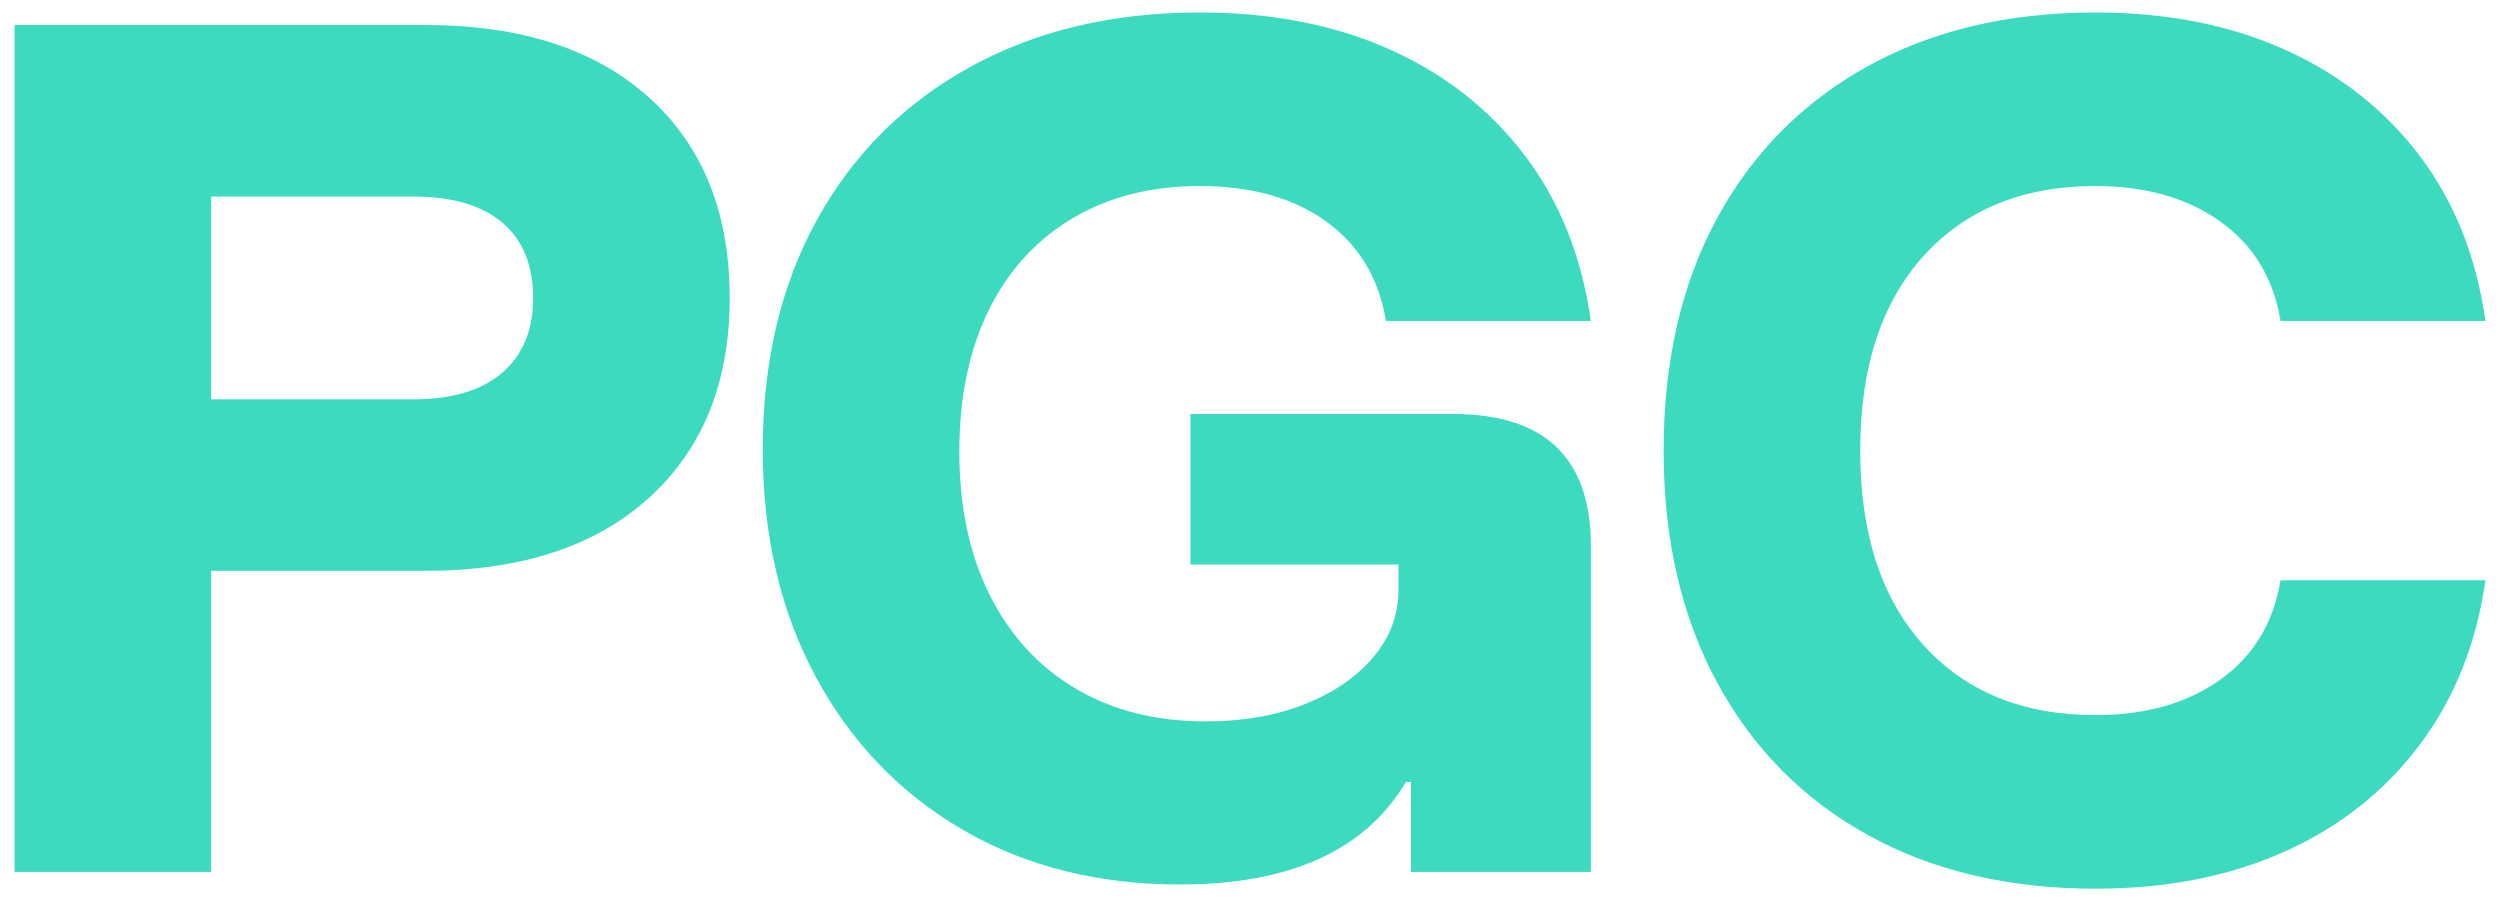
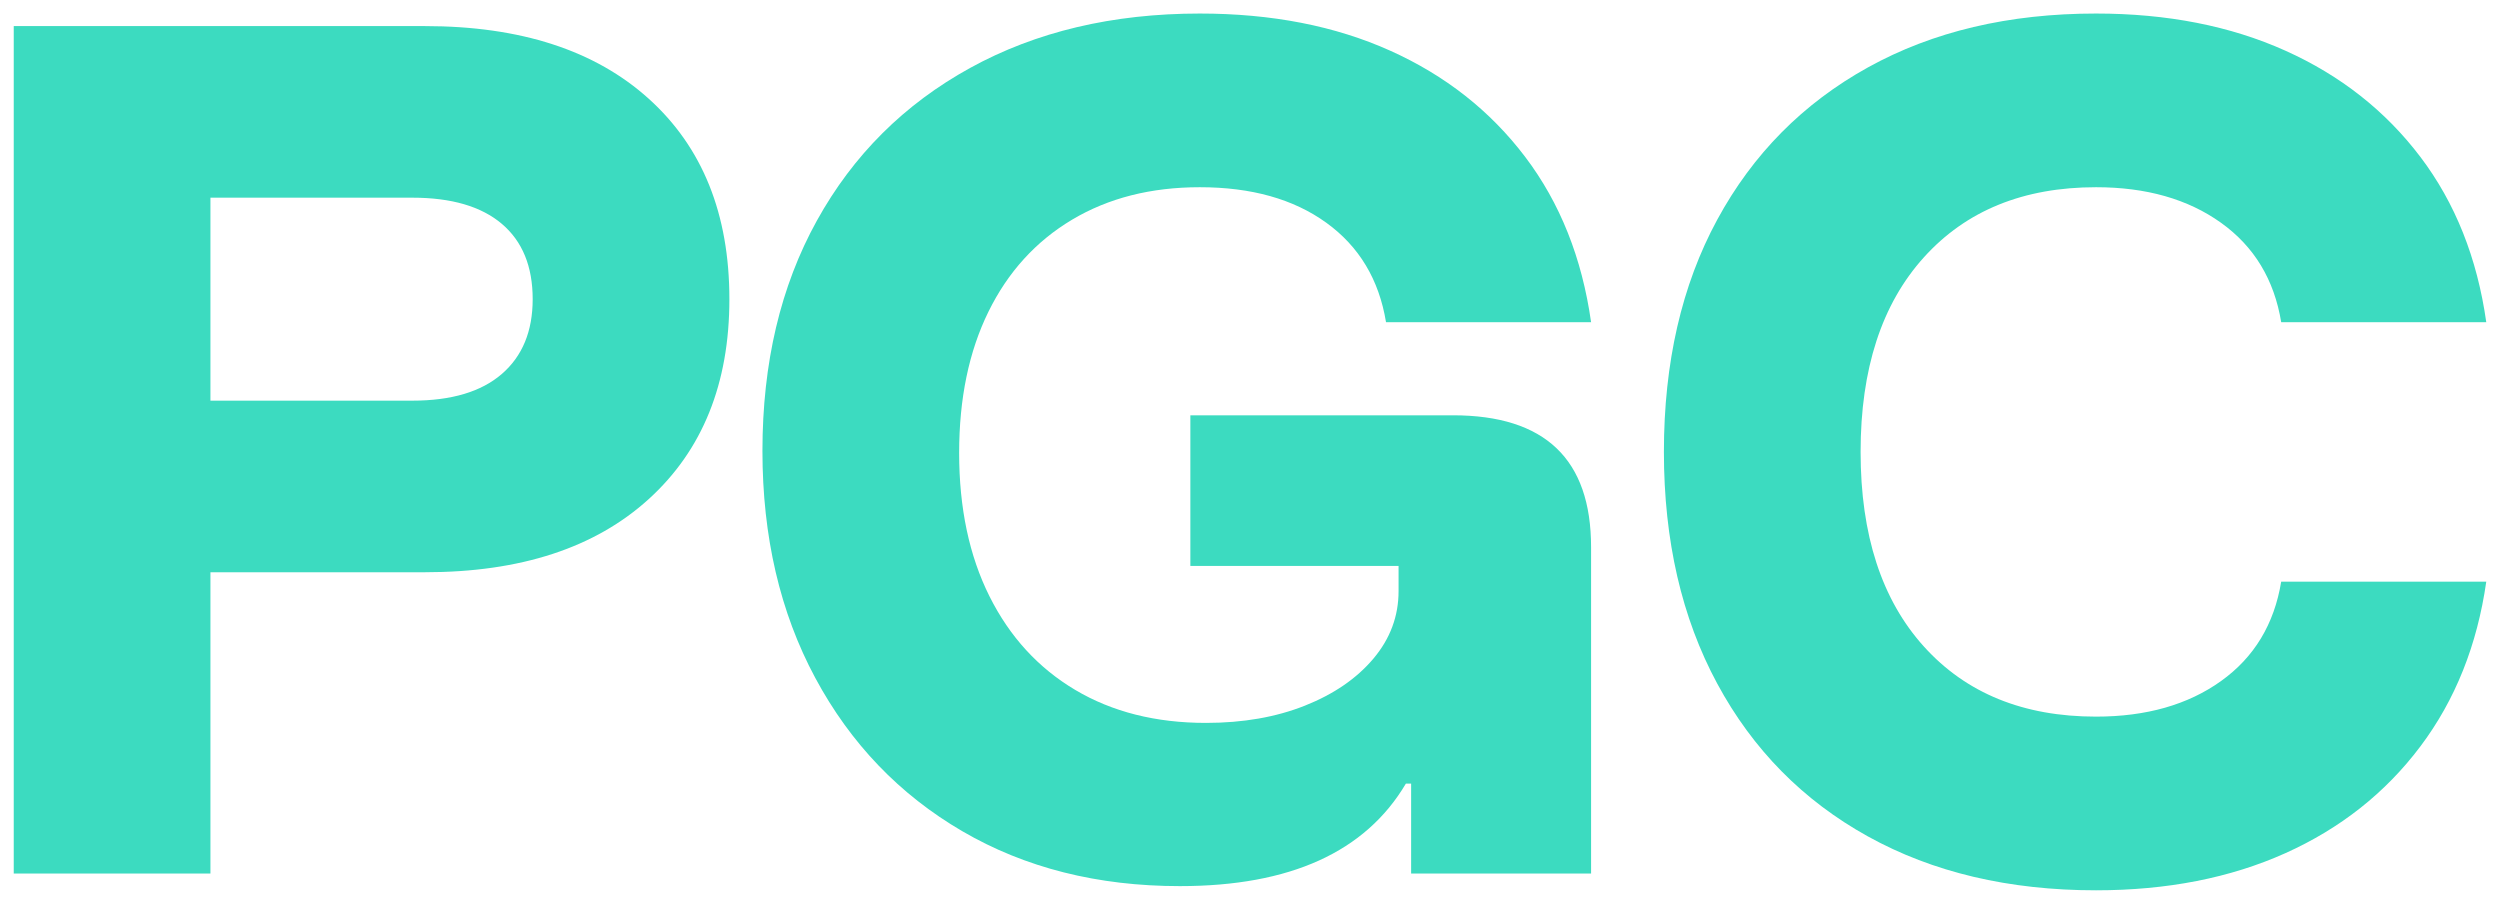
- <svg xmlns="http://www.w3.org/2000/svg" viewBox="170 245 860 310" width="860" height="310">
+ <svg xmlns="http://www.w3.org/2000/svg" viewBox="245 88 910 329" width="910" height="329">
  <g fill="#3CDBC0">
-     <path d="M80 0V810H473Q610 810 687.0 740.5Q764 671 764 549Q764 428 687.0 358.0Q610 288 473 288H268V0ZM268 452H461Q517 452 546.5 477.5Q576 503 576 549Q576 596 546.5 621.0Q517 646 461 646H268Z" transform="translate(146.225 544.952) scale(0.359682 -0.359682)" />
-     <path d="M443 -12Q325 -12 235.0 40.5Q145 93 94.5 187.0Q44 281 44 404Q44 530 96.0 624.0Q148 718 242.5 770.0Q337 822 462 822Q565 822 644.0 786.5Q723 751 773.0 685.0Q823 619 836 527H640Q630 588 583.0 622.0Q536 656 462 656Q392 656 340.0 625.0Q288 594 260.0 537.0Q232 480 232 402Q232 323 261.0 265.0Q290 207 343.0 175.5Q396 144 468 144Q521 144 562.5 160.5Q604 177 628.0 205.5Q652 234 652 270V294H453V438H704Q770 438 803.0 406.5Q836 375 836 312V0H664V86H659Q630 37 576.0 12.5Q522 -12 443 -12Z" transform="translate(416.562 544.952) scale(0.359682 -0.359682)" />
-     <path d="M457 -16Q332 -16 239.0 35.5Q146 87 95.0 181.5Q44 276 44 403Q44 531 95.0 625.0Q146 719 239.0 770.5Q332 822 457 822Q559 822 638.0 786.5Q717 751 767.0 685.0Q817 619 830 527H634Q624 588 576.5 622.0Q529 656 457 656Q353 656 292.5 589.0Q232 522 232 403Q232 284 292.5 217.0Q353 150 457 150Q529 150 576.5 184.0Q624 218 634 279H830Q817 188 767.0 121.5Q717 55 638.0 19.5Q559 -16 457 -16Z" transform="translate(726.464 544.952) scale(0.359682 -0.359682)" />
+     <path d="M80 0V810H473Q610 810 687.0 740.5Q764 671 764 549Q764 428 687.0 358.0Q610 288 473 288H268V0ZM268 452H461Q517 452 546.5 477.5Q576 503 576 549Q576 596 546.5 621.0Q517 646 461 646H268Z" transform="translate(219.533 405.978) scale(0.38084 -0.38084)" />
+     <path d="M443 -12Q325 -12 235.0 40.5Q145 93 94.5 187.0Q44 281 44 404Q44 530 96.0 624.0Q148 718 242.5 770.0Q337 822 462 822Q565 822 644.0 786.5Q723 751 773.0 685.0Q823 619 836 527H640Q630 588 583.0 622.0Q536 656 462 656Q392 656 340.0 625.0Q288 594 260.0 537.0Q232 480 232 402Q232 323 261.0 265.0Q290 207 343.0 175.5Q396 144 468 144Q521 144 562.5 160.5Q604 177 628.0 205.5Q652 234 652 270V294H453V438H704Q770 438 803.0 406.5Q836 375 836 312V0H664V86H659Q630 37 576.0 12.5Q522 -12 443 -12Z" transform="translate(505.772 405.978) scale(0.38084 -0.38084)" />
+     <path d="M457 -16Q332 -16 239.0 35.5Q146 87 95.0 181.5Q44 276 44 403Q44 531 95.0 625.0Q146 719 239.0 770.5Q332 822 457 822Q559 822 638.0 786.5Q717 751 767.0 685.0Q817 619 830 527H634Q624 588 576.5 622.0Q529 656 457 656Q353 656 292.5 589.0Q232 522 232 403Q232 284 292.5 217.0Q353 150 457 150Q529 150 576.5 184.0Q624 218 634 279H830Q817 188 767.0 121.5Q717 55 638.0 19.5Q559 -16 457 -16Z" transform="translate(833.903 405.978) scale(0.38084 -0.38084)" />
  </g>
</svg>
